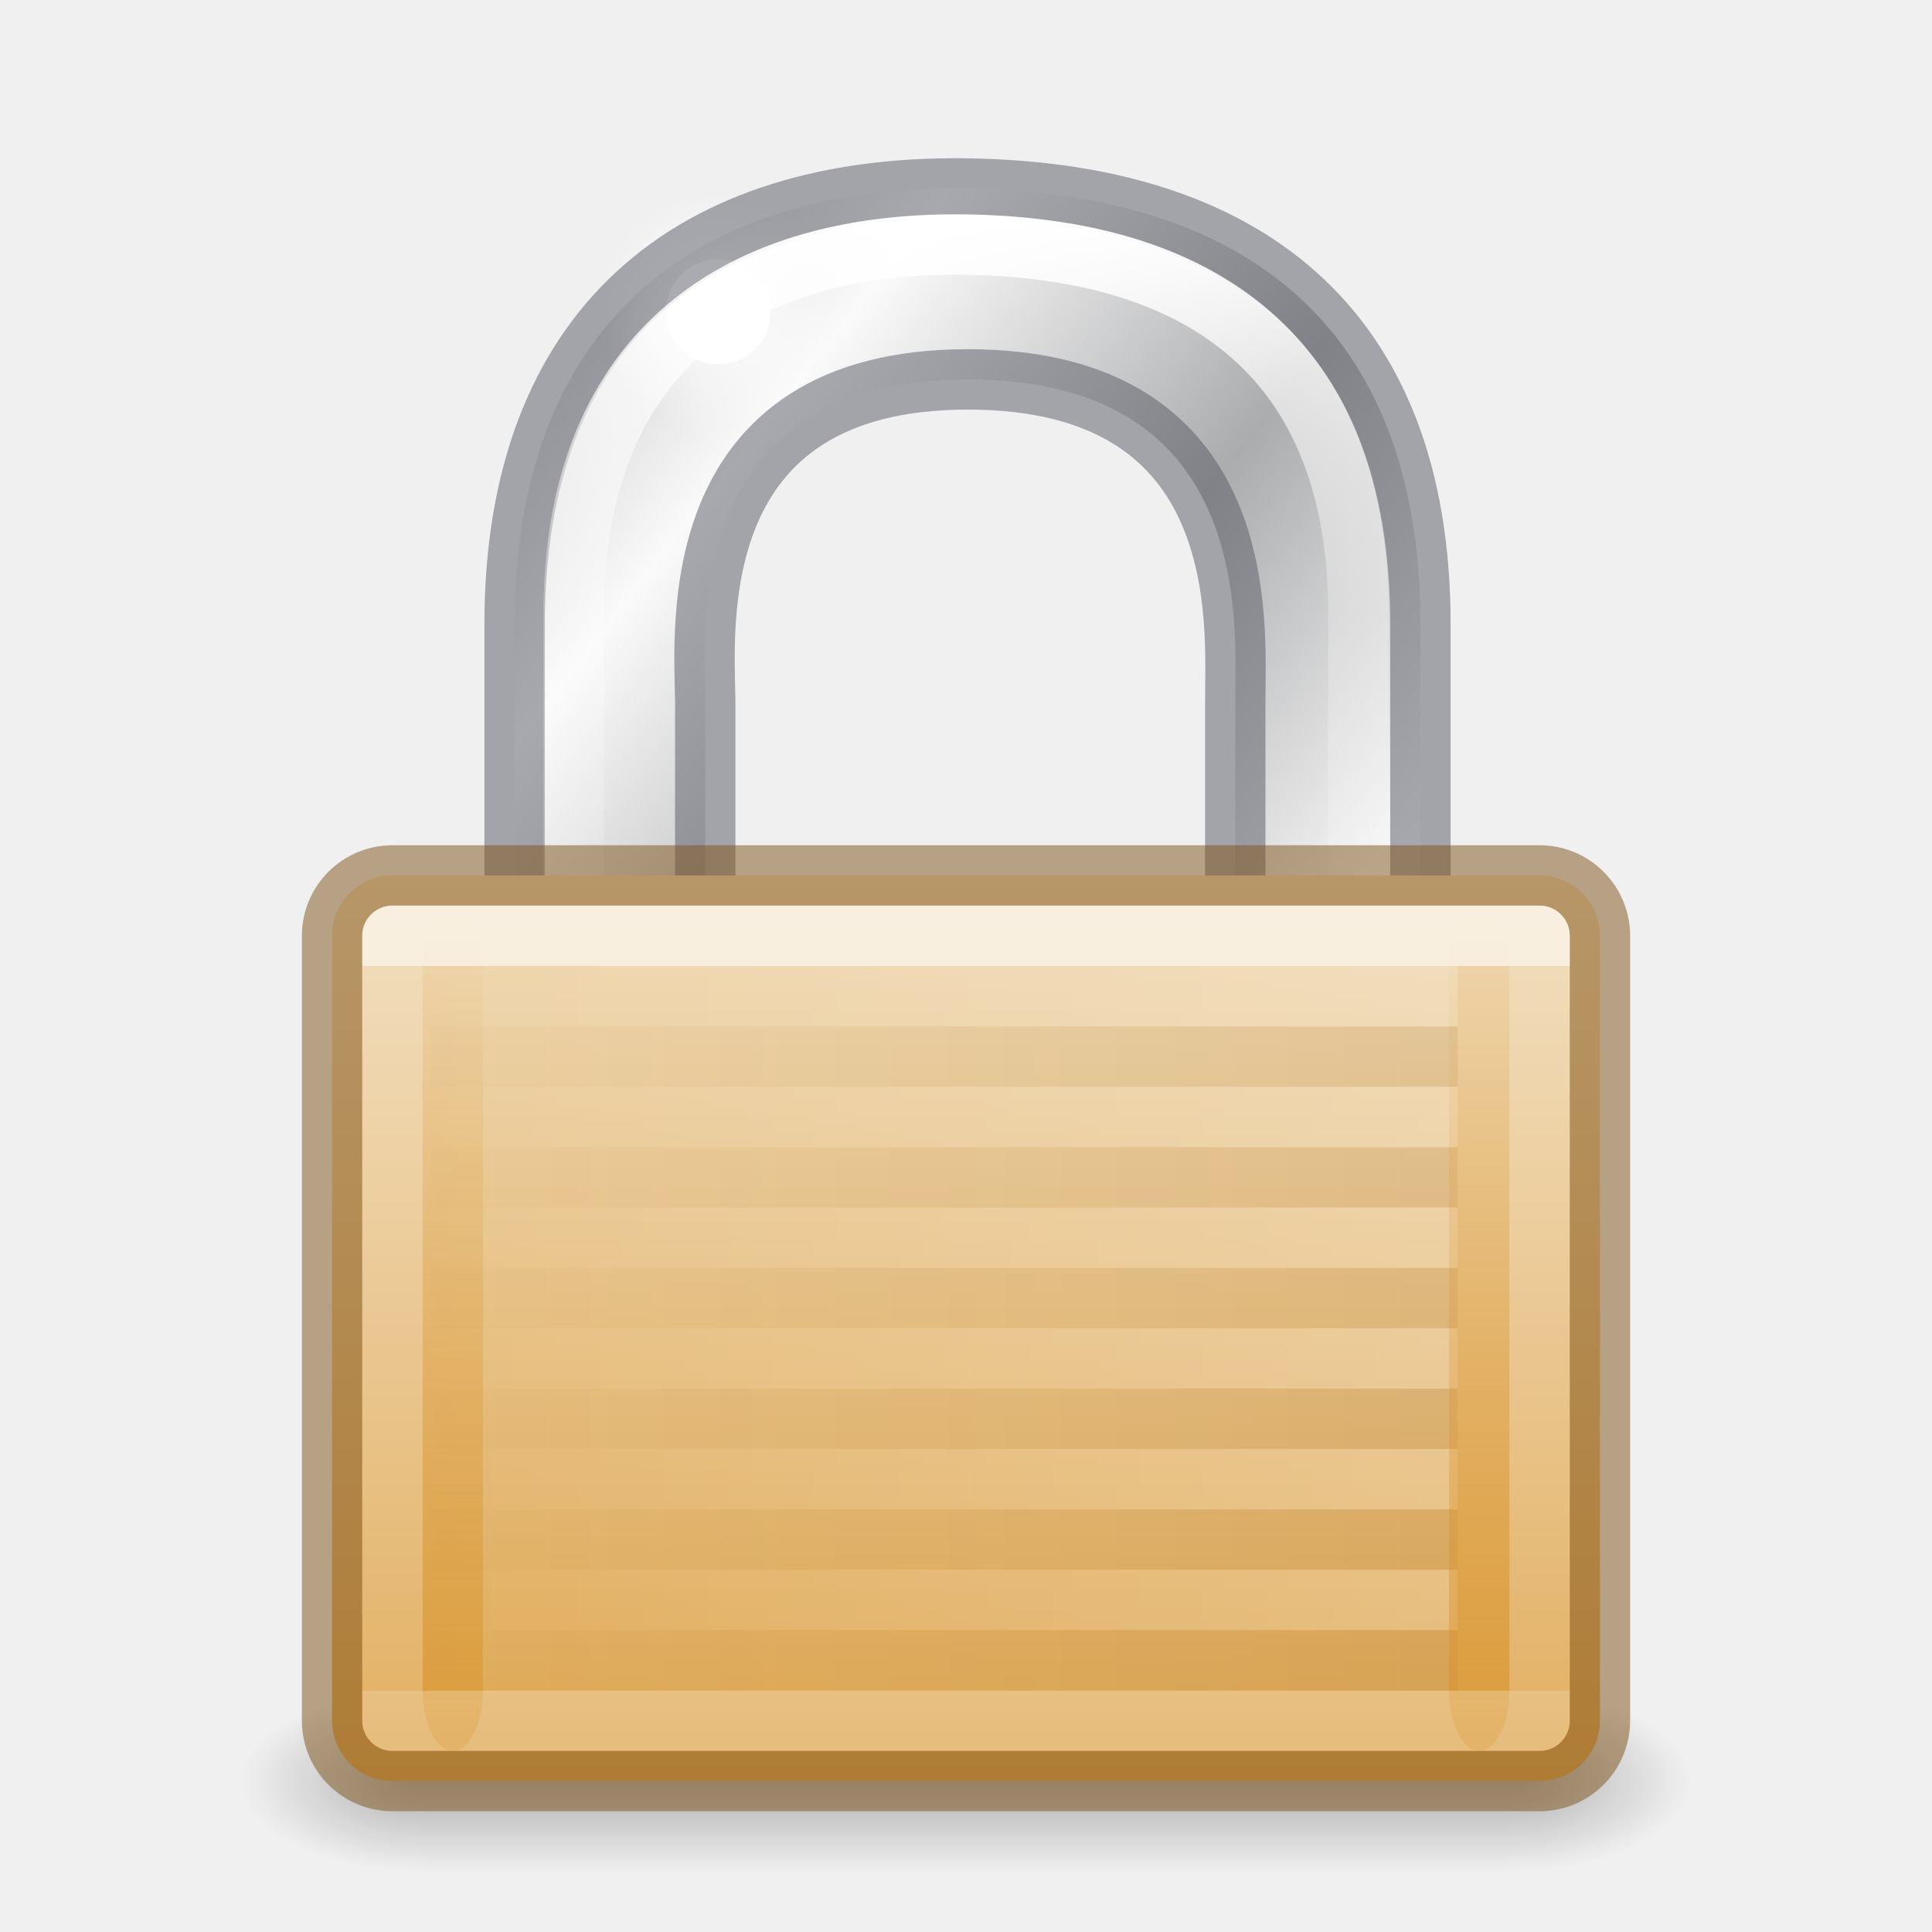
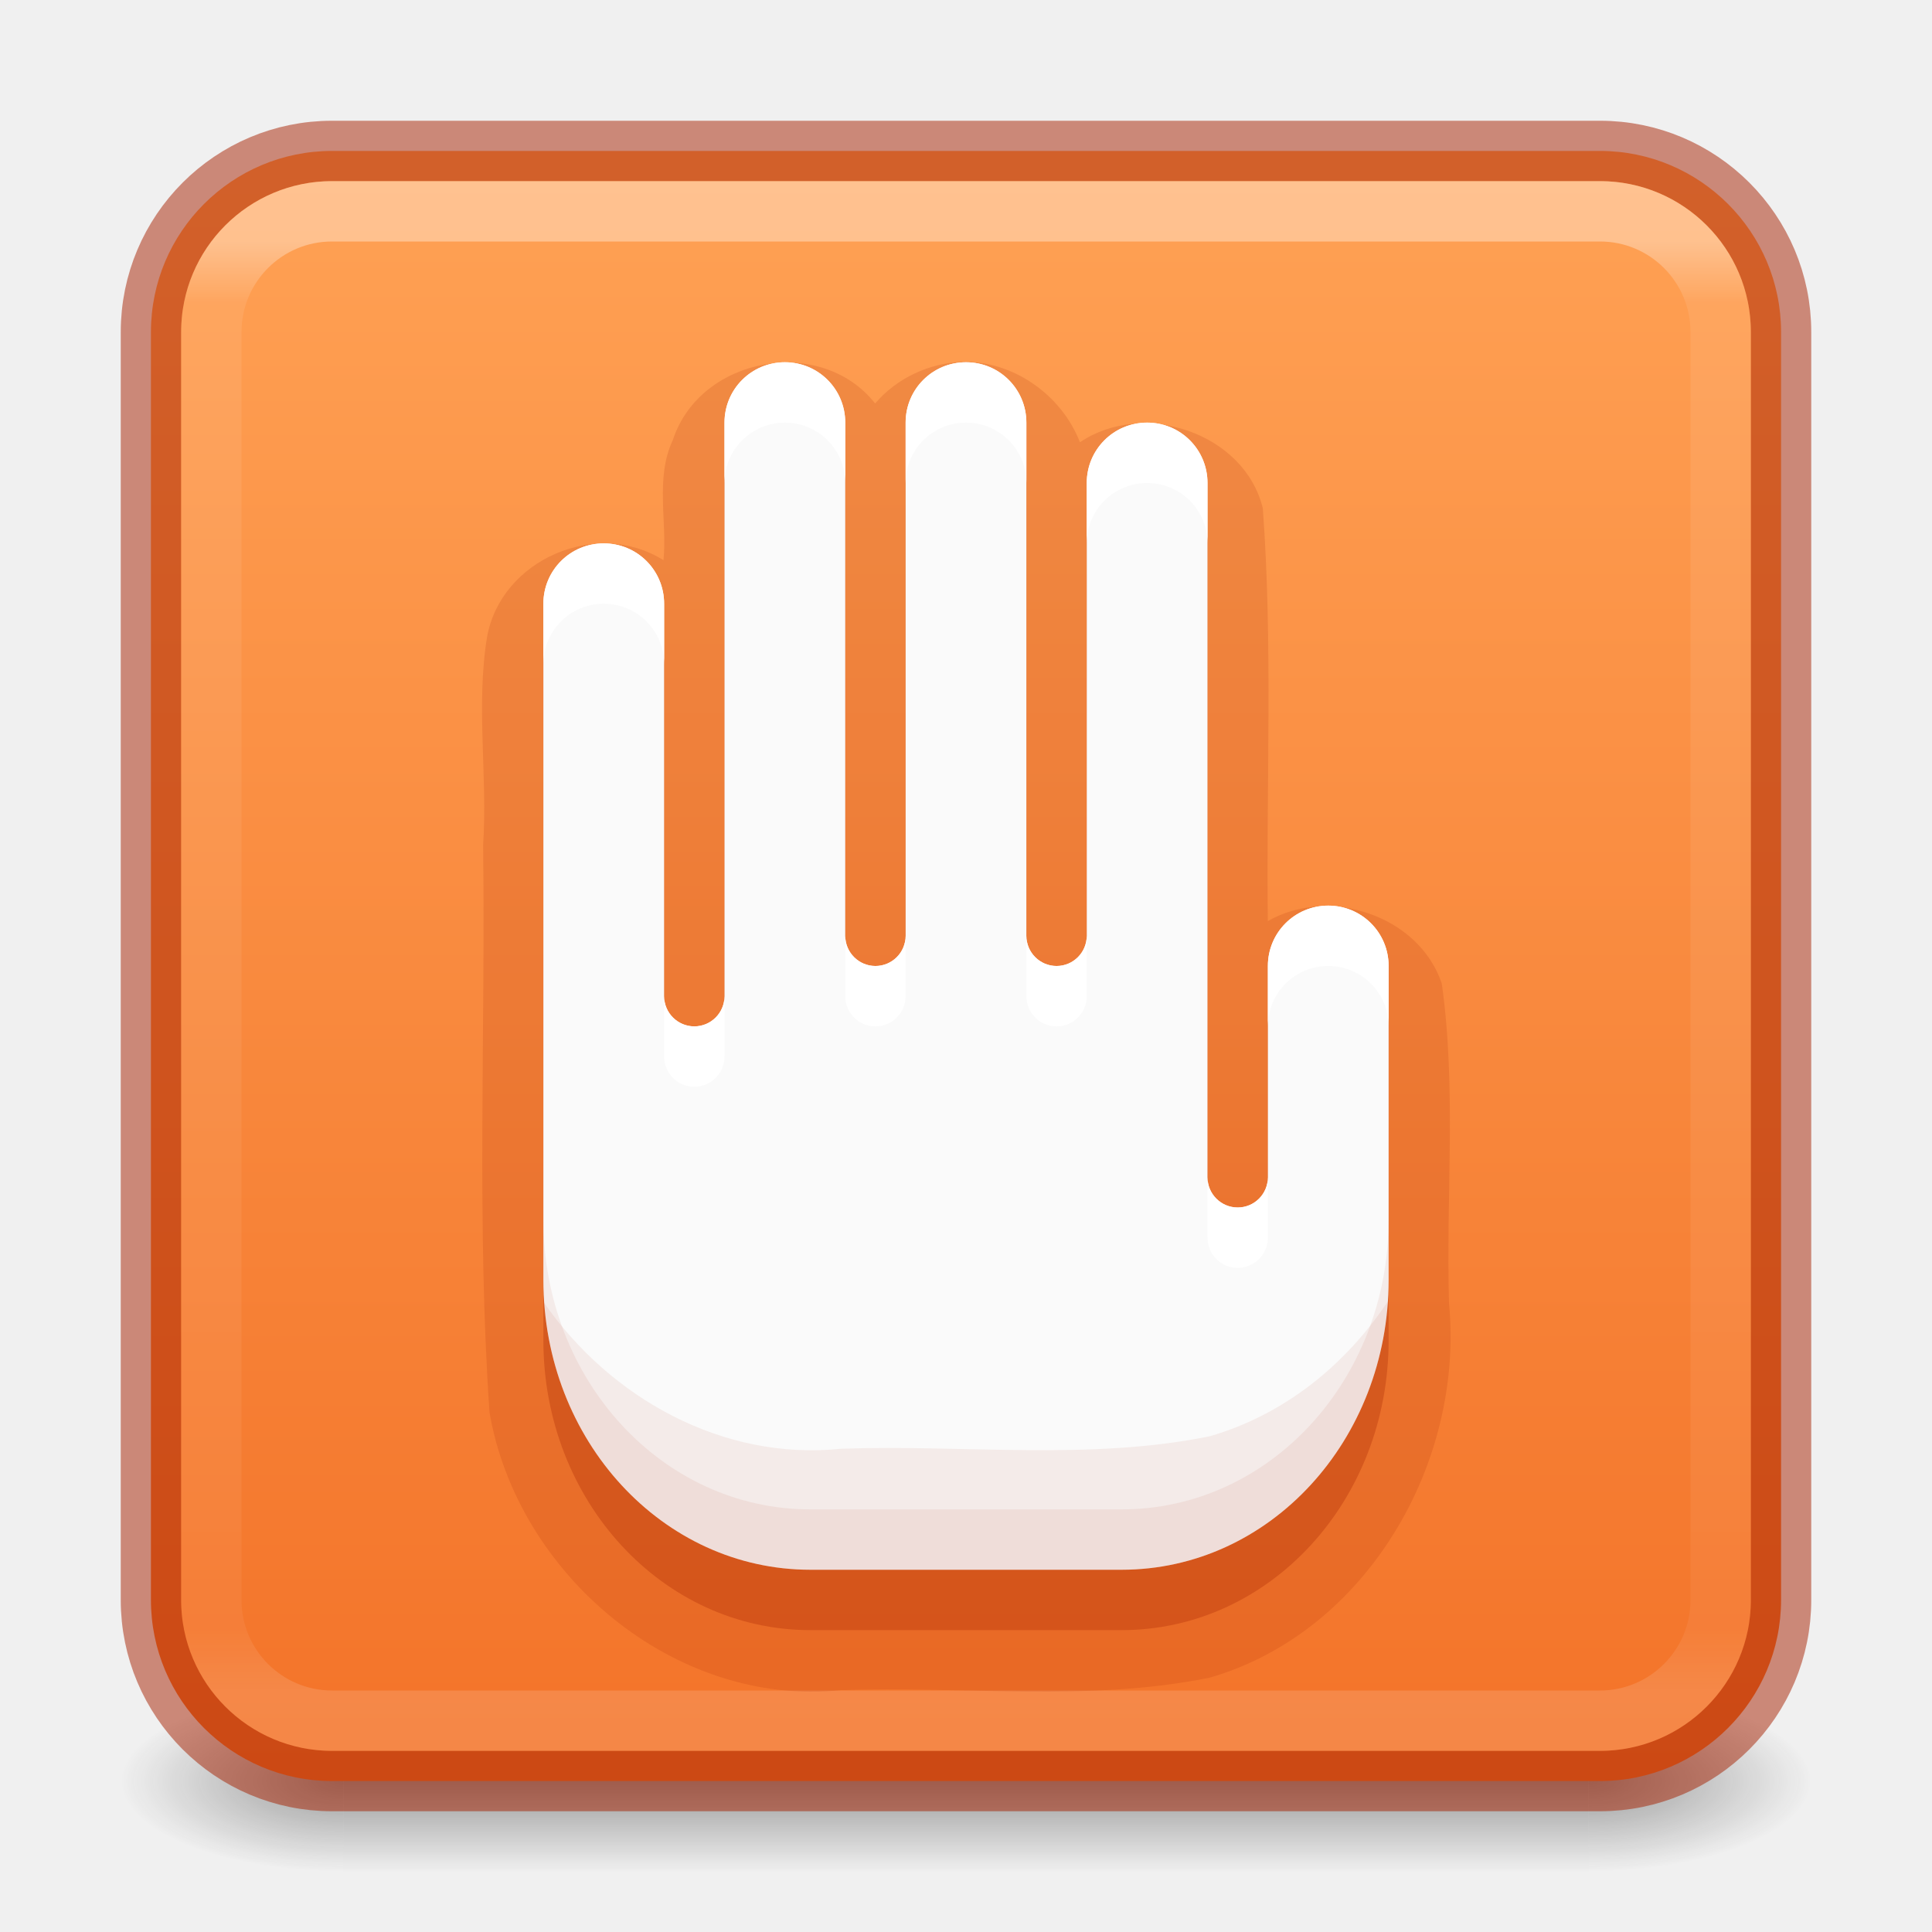
- <svg xmlns="http://www.w3.org/2000/svg" xmlns:xlink="http://www.w3.org/1999/xlink" id="svg5833" height="32" width="32" version="1.1">
-   <defs id="defs5835">
-     <linearGradient id="linearGradient1390">
-       <stop offset="0" style="stop-color:#ffffff;stop-opacity:1" id="stop1382" />
-       <stop offset="0.572" style="stop-color:#ffffff;stop-opacity:0.235" id="stop1384" />
-       <stop offset="1" style="stop-color:#ffffff;stop-opacity:0.157" id="stop1386" />
-       <stop offset="1" style="stop-color:#ffffff;stop-opacity:0.392" id="stop1388" />
+ <svg xmlns="http://www.w3.org/2000/svg" xmlns:xlink="http://www.w3.org/1999/xlink" version="1.1" width="32" height="32" id="svg6860" xml:space="preserve">
+   <defs id="defs6862">
+     <linearGradient id="linearGradient857">
+       <stop style="stop-color:#ffa154;stop-opacity:1" offset="0" id="stop853" />
+       <stop style="stop-color:#f37329;stop-opacity:1" offset="1" id="stop855" />
    </linearGradient>
-     <linearGradient id="linearGradient1336">
-       <stop id="stop1330" style="stop-color:#abacae;stop-opacity:1" offset="0" />
-       <stop id="stop1332" style="stop-color:#fafafa;stop-opacity:1" offset="0.5" />
-       <stop id="stop1334" style="stop-color:#abacae;stop-opacity:1" offset="1" />
+     <linearGradient x1="24" y1="6.24" x2="24" y2="41.76" id="linearGradient4161" xlink:href="#linearGradient3924-0" gradientUnits="userSpaceOnUse" gradientTransform="matrix(0.6756757,0,0,0.6756757,-0.216217,-0.2162063)" />
+     <linearGradient id="linearGradient3924-0">
+       <stop id="stop3926-6" style="stop-color:#ffffff;stop-opacity:1" offset="0" />
+       <stop id="stop3928-3" style="stop-color:#ffffff;stop-opacity:0.235" offset="0.042" />
+       <stop id="stop3930-2" style="stop-color:#ffffff;stop-opacity:0.157" offset="0.958" />
+       <stop id="stop3932-62" style="stop-color:#ffffff;stop-opacity:0.392" offset="1" />
    </linearGradient>
-     <linearGradient id="linearGradient1177">
-       <stop id="stop1169" style="stop-color:#ffffff;stop-opacity:1" offset="0" />
-       <stop id="stop1171" style="stop-color:#ffffff;stop-opacity:0.235" offset="0" />
-       <stop id="stop1173" style="stop-color:#ffffff;stop-opacity:0.157" offset="1" />
-       <stop id="stop1175" style="stop-color:#ffffff;stop-opacity:0.392" offset="1" />
+     <radialGradient cx="4.993" cy="43.5" r="2.5" fx="4.993" fy="43.5" id="radialGradient2976" xlink:href="#linearGradient3688-166-749-6" gradientUnits="userSpaceOnUse" gradientTransform="matrix(2.003784,0,0,1.4,27.98813,-17.4)" />
+     <linearGradient id="linearGradient3688-166-749-6">
+       <stop id="stop2883-8" style="stop-color:#181818;stop-opacity:1" offset="0" />
+       <stop id="stop2885-3" style="stop-color:#181818;stop-opacity:0" offset="1" />
    </linearGradient>
-     <linearGradient id="linearGradient3966-0-4-2">
-       <stop offset="0" style="stop-color:#ffffff;stop-opacity:1" id="stop3968-8-0-1" />
-       <stop offset="1" style="stop-color:#ffffff;stop-opacity:0" id="stop3970-7-4-2" />
+     <radialGradient cx="4.993" cy="43.5" r="2.5" fx="4.993" fy="43.5" id="radialGradient2978" xlink:href="#linearGradient3688-464-309-7" gradientUnits="userSpaceOnUse" gradientTransform="matrix(2.003784,0,0,1.4,-20.01187,-104.4)" />
+     <linearGradient id="linearGradient3688-464-309-7">
+       <stop id="stop2889-0" style="stop-color:#181818;stop-opacity:1" offset="0" />
+       <stop id="stop2891-66" style="stop-color:#181818;stop-opacity:0" offset="1" />
    </linearGradient>
-     <linearGradient id="linearGradient5475">
-       <stop offset="0" style="stop-color:#d88f22;stop-opacity:1" id="stop5477" />
-       <stop offset="1" style="stop-color:#d88f22;stop-opacity:0" id="stop5479" />
+     <linearGradient x1="25.058" y1="47.028" x2="25.058" y2="39.999" id="linearGradient2980" xlink:href="#linearGradient3702-501-757-3" gradientUnits="userSpaceOnUse" />
+     <linearGradient id="linearGradient3702-501-757-3">
+       <stop id="stop2895-3" style="stop-color:#181818;stop-opacity:0" offset="0" />
+       <stop id="stop2897-28" style="stop-color:#181818;stop-opacity:1" offset="0.5" />
+       <stop id="stop2899-8" style="stop-color:#181818;stop-opacity:0" offset="1" />
    </linearGradient>
-     <linearGradient id="linearGradient6057">
-       <stop offset="0" style="stop-color:#ffffff;stop-opacity:1" id="stop6059" />
-       <stop offset="1" style="stop-color:#ffffff;stop-opacity:0" id="stop6061" />
-     </linearGradient>
-     <linearGradient gradientTransform="matrix(0.5585856,0,0,0.6275526,2.57979,0.03764811)" gradientUnits="userSpaceOnUse" xlink:href="#linearGradient1336" id="linearGradient2503" y2="17.47" x2="27.192" y1="2.914" x1="10.651" spreadMethod="reflect" />
-     <linearGradient id="linearGradient3702-501-757">
-       <stop offset="0" style="stop-color:#181818;stop-opacity:0" id="stop2895" />
-       <stop offset="0.5" style="stop-color:#181818;stop-opacity:1" id="stop2897" />
-       <stop offset="1" style="stop-color:#181818;stop-opacity:0" id="stop2899" />
-     </linearGradient>
-     <linearGradient id="linearGradient3688-464-309">
-       <stop offset="0" style="stop-color:#181818;stop-opacity:1" id="stop2889" />
-       <stop offset="1" style="stop-color:#181818;stop-opacity:0" id="stop2891" />
-     </linearGradient>
-     <linearGradient id="linearGradient3688-166-749">
-       <stop offset="0" style="stop-color:#181818;stop-opacity:1" id="stop2883" />
-       <stop offset="1" style="stop-color:#181818;stop-opacity:0" id="stop2885" />
-     </linearGradient>
-     <radialGradient gradientTransform="matrix(0.6265109,0,0,0.6275526,0.6007813,1.222462)" gradientUnits="userSpaceOnUse" xlink:href="#linearGradient6057" id="radialGradient3079" fy="6.281" fx="18.031" r="3.182" cy="6.281" cx="18.031" />
-     <linearGradient gradientTransform="matrix(0.6428571,0,0,0.4285713,0.5714286,10.85715)" gradientUnits="userSpaceOnUse" xlink:href="#linearGradient3702-501-757" id="linearGradient3087" y2="39.999" x2="25.058" y1="47.028" x1="25.058" />
-     <radialGradient gradientTransform="matrix(1.202271,0,0,0.5999999,-13.00712,-55.59999)" gradientUnits="userSpaceOnUse" xlink:href="#linearGradient3688-464-309" id="radialGradient3090" fy="43.5" fx="4.993" r="2.5" cy="43.5" cx="4.993" />
-     <radialGradient gradientTransform="matrix(1.202271,0,0,0.5999999,18.99288,3.400005)" gradientUnits="userSpaceOnUse" xlink:href="#linearGradient3688-166-749" id="radialGradient3093" fy="43.5" fx="4.993" r="2.5" cy="43.5" cx="4.993" />
-     <linearGradient id="linearGradient1181">
-       <stop id="stop1177" style="stop-color:#7d511a;stop-opacity:0.1" offset="0" />
-       <stop id="stop1179" style="stop-color:#b69464;stop-opacity:0.029" offset="1" />
-     </linearGradient>
-     <linearGradient id="linearGradient1125">
-       <stop style="stop-color:#f0dab6;stop-opacity:1" offset="0" id="stop1121" />
-       <stop style="stop-color:#dfa751;stop-opacity:1" offset="1" id="stop1123" />
-     </linearGradient>
-     <linearGradient gradientTransform="matrix(-1.24477,0,0,1,35.52361,-11)" gradientUnits="userSpaceOnUse" xlink:href="#linearGradient3966-0-4-2" id="linearGradient3888-76-9" y2="27.5" x2="23.3" y1="27.5" x1="8.643" />
-     <linearGradient gradientTransform="matrix(-1.24477,0,0,1,35.52361,-10)" gradientUnits="userSpaceOnUse" xlink:href="#linearGradient1181" id="linearGradient3927-6-2" y2="27.5" x2="22.8" y1="27.5" x1="9.143" />
-     <linearGradient gradientTransform="matrix(1,0,0,0.9285714,0,2.035714)" gradientUnits="userSpaceOnUse" xlink:href="#linearGradient1177" id="linearGradient3059-5" y2="27.962" x2="21.771" y1="15.038" x1="21.771" />
-     <linearGradient gradientTransform="matrix(0.6666667,0,0,0.9333333,1.833334,1.933332)" gradientUnits="userSpaceOnUse" xlink:href="#linearGradient5475" id="linearGradient3071-5" y2="14" x2="9" y1="29" x1="9" />
-     <linearGradient gradientTransform="matrix(0.6666667,0,0,0.9333333,18.83333,1.933332)" gradientUnits="userSpaceOnUse" xlink:href="#linearGradient5475" id="linearGradient3071-5-3" y2="14" x2="9" y1="29" x1="9" />
-     <linearGradient xlink:href="#linearGradient1125" id="linearGradient1127-2" x1="-11.443" y1="10.514" x2="-11.443" y2="25.323" gradientUnits="userSpaceOnUse" gradientTransform="translate(28.47634,4.047689)" />
-     <linearGradient xlink:href="#linearGradient1390" id="linearGradient1380" gradientUnits="userSpaceOnUse" gradientTransform="matrix(1,0,0,0.9285714,0,2.035714)" x1="21.977" y1="1.623" x2="21.977" y2="14.202" />
+     <linearGradient xlink:href="#linearGradient857" id="linearGradient856-2" x1="23.528" y1="6.083" x2="23.528" y2="44.233" gradientUnits="userSpaceOnUse" gradientTransform="matrix(0.6923078,0,0,0.6923079,-0.6153997,-1.307693)" />
  </defs>
-   <path d="m 8.523,15.945 v -5.599 c 0,-4.939 2.937,-7.285 7.474,-7.224 4.562,0.062 7.53,2.227 7.53,7.224 v 5.756 c 0,1.226 -3.067,1.382 -3.067,0 v -4.501 c 0,-1.255 0.318,-5.317 -4.431,-5.317 -4.709,0 -4.366,4.086 -4.348,5.312 v 4.37 c 0,1.478 -3.158,1.471 -3.158,-0.021 z" id="path2086" style="fill:url(#linearGradient2503);fill-opacity:1;fill-rule:evenodd;stroke:none;stroke-width:0.592" />
-   <path style="fill:url(#radialGradient3079);fill-opacity:1;fill-rule:evenodd;stroke:none;stroke-width:1;marker:none;visibility:visible;display:inline;overflow:visible;enable-background:accumulate" id="path6055" d="m 13.891,5.164 c 2.76e-4,1.103 -0.892,1.997 -1.994,1.997 -1.101,0 -1.994,-0.894 -1.994,-1.997 -2.763e-4,-1.103 0.892,-1.997 1.994,-1.997 1.101,0 1.994,0.894 1.994,1.997 l 0,0 z" />
-   <path style="fill:#ffffff;fill-opacity:1;fill-rule:evenodd;stroke:none;stroke-width:1;marker:none;visibility:visible;display:inline;overflow:visible;enable-background:accumulate" id="path6065" d="m 12.763,5.164 c 1.2e-4,0.479 -0.388,0.868 -0.866,0.868 -0.478,0 -0.866,-0.388 -0.866,-0.868 -1.2e-4,-0.479 0.388,-0.868 0.866,-0.868 0.478,0 0.866,0.388 0.866,0.868 l 0,0 z" />
-   <path style="opacity:0.5;fill:none;stroke:#555761;stroke-width:1;stroke-linecap:butt;stroke-linejoin:miter;stroke-miterlimit:4;stroke-opacity:1;stroke-dasharray:none;font-variant-east_asian:normal;vector-effect:none;fill-opacity:1;stroke-dashoffset:0;marker:none" id="path2086-1" d="m 8.523,15.945 0,-5.599 c 0,-4.939 2.937,-7.285 7.474,-7.224 4.562,0.062 7.53,2.227 7.53,7.224 l 0,5.756 -3.067,0 0,-4.501 c 0,-1.255 0.318,-5.317 -4.431,-5.317 -4.709,0 -4.366,4.086 -4.348,5.312 l 0,4.37 z" />
-   <path style="opacity:1;vector-effect:none;fill:none;fill-opacity:1;stroke:url(#linearGradient1380);stroke-width:1px;stroke-linecap:butt;stroke-linejoin:round;stroke-miterlimit:4;stroke-dasharray:none;stroke-dashoffset:0;stroke-opacity:1;marker:none;font-variant-east_asian:normal" id="path2086-1-4" d="m 9.5,14.917 v -4.745 c 0,-4.185 2.545,-6.174 6.476,-6.121 C 19.928,4.104 22.5,5.938 22.5,10.173 v 4.878" />
-   <rect style="opacity:0.3;fill:url(#radialGradient3093);fill-opacity:1;stroke:none" id="rect2801" y="28" x="25" height="3" width="3" />
-   <rect style="opacity:0.3;fill:url(#radialGradient3090);fill-opacity:1;stroke:none" id="rect3696" transform="scale(-1,-1)" y="-31" x="-7" height="3" width="3" />
-   <rect style="opacity:0.3;fill:url(#linearGradient3087);fill-opacity:1;stroke:none" id="rect3700" y="28" x="7" height="3" width="18" />
-   <rect style="color:#000000;display:inline;overflow:visible;visibility:visible;opacity:1;vector-effect:none;fill:url(#linearGradient1127-2);fill-opacity:1;fill-rule:nonzero;stroke:none;stroke-width:1px;stroke-linecap:butt;stroke-linejoin:miter;stroke-miterlimit:4;stroke-dasharray:none;stroke-dashoffset:0;stroke-opacity:1;marker:none;enable-background:accumulate" id="rect3186-2-6" y="14.5" x="5.5" ry="1" rx="1" height="15" width="21" />
-   <rect style="color:#000000;display:inline;overflow:visible;visibility:visible;opacity:0.5;vector-effect:none;fill:none;fill-opacity:1;stroke:#7d511a;stroke-width:1px;stroke-linecap:butt;stroke-linejoin:miter;stroke-miterlimit:4;stroke-dasharray:none;stroke-dashoffset:0;stroke-opacity:1;marker:none;enable-background:accumulate" id="rect3186-0" y="14.5" x="5.5" ry="1" rx="1" height="15" width="21" />
-   <path style="opacity:1;fill:none;stroke:url(#linearGradient3927-6-2);stroke-width:1px;stroke-linecap:butt;stroke-linejoin:miter;stroke-opacity:1" id="path3863-6-6" d="m 7.143,17.5 h 17 m -17,2 h 17 m -17,2 h 17 m -17,2 h 17 m -17,2 h 17 m -17,2 h 17" />
-   <path style="opacity:0.2;fill:none;stroke:url(#linearGradient3888-76-9);stroke-width:1px;stroke-linecap:butt;stroke-linejoin:miter;stroke-opacity:1" id="path3863-3-5-1" d="m 7.143,16.5 h 17 m -17,2 h 17 m -17,2 h 17 m -17,2 h 17 m -17,2 h 17 m -17,2 h 17" />
-   <rect style="color:#000000;display:inline;overflow:visible;visibility:visible;opacity:0.5;fill:url(#linearGradient3071-5);fill-opacity:1;fill-rule:nonzero;stroke:none;stroke-width:1px;marker:none;enable-background:accumulate" id="rect5453-7" y="15" x="7" ry="1" rx="1.6" height="14" width="1" />
-   <rect style="color:#000000;display:inline;overflow:visible;visibility:visible;opacity:0.5;fill:url(#linearGradient3071-5-3);fill-opacity:1;fill-rule:nonzero;stroke:none;stroke-width:1px;marker:none;enable-background:accumulate" id="rect5453-7-5" y="15" x="24" ry="1" rx="1.6" height="14" width="1" />
-   <rect style="color:#000000;display:inline;overflow:visible;visibility:visible;opacity:0.6;fill:none;stroke:url(#linearGradient3059-5);stroke-width:1px;stroke-linejoin:round;stroke-opacity:1;marker:none;enable-background:accumulate" id="rect3186-3-2" y="15.5" x="6.5" height="13" width="19" />
+   <g style="display:inline" id="g2036-2" transform="matrix(0.6999997,0,0,0.3333336,-0.8000002,15.33333)">
+     <g style="opacity:0.4" id="g3712-3" transform="matrix(1.052632,0,0,1.285713,-1.263158,-13.42854)">
+       <rect style="fill:url(#radialGradient2976);fill-opacity:1;stroke:none" id="rect2801-0" y="40" x="38" height="7" width="5" />
+       <rect style="fill:url(#radialGradient2978);fill-opacity:1;stroke:none" id="rect3696-2" transform="scale(-1,-1)" y="-47" x="-10" height="7" width="5" />
+       <rect style="fill:url(#linearGradient2980);fill-opacity:1;stroke:none" id="rect3700-1" y="40" x="10" height="7" width="28" />
+     </g>
+   </g>
+   <rect style="color:#000000;display:inline;overflow:visible;visibility:visible;opacity:1;fill:url(#linearGradient856-2);fill-opacity:1;fill-rule:nonzero;stroke:#a62100;stroke-width:1;stroke-opacity:0.5;marker:none;enable-background:accumulate" id="rect5505-21-1" y="2.5" x="2.5" ry="3" rx="3" height="27" width="27" />
+   <rect style="opacity:0.35;fill:none;stroke:url(#linearGradient4161);stroke-width:1;stroke-linecap:round;stroke-linejoin:round;stroke-miterlimit:4;stroke-dasharray:none;stroke-dashoffset:0;stroke-opacity:1" id="rect6741-7-4" y="3.5" x="3.5" ry="2" rx="2" height="25" width="25" />
+   <path id="path17-3-3" style="font-variation-settings:normal;opacity:0.15;fill:#a62100;stroke-width:1;-inkscape-stroke:none;paint-order:normal;stop-color:#000000" d="m 15.938,5.994 c -0.547,0.018 -1.089,0.271 -1.443,0.689 -0.899,-1.142 -2.902,-0.775 -3.35,0.604 -0.298,0.627 -0.09,1.369 -0.156,1.992 -1.1,-0.695 -2.691,-0.016 -2.922,1.273 -0.186,1.137 0.011,2.299 -0.065,3.447 0.04,3.131 -0.109,6.273 0.106,9.396 0.462,2.68 3.057,4.886 5.82,4.599 2.033,-0.072 4.105,0.201 6.11,-0.207 2.603,-0.754 4.217,-3.565 3.962,-6.198 -0.052,-1.763 0.127,-3.555 -0.12,-5.3 -0.38,-1.13 -1.869,-1.611 -2.881,-1.033 -0.028,-2.278 0.085,-4.571 -0.083,-6.839 C 20.608,7.161 18.929,6.618 17.887,7.326 17.587,6.545 16.782,5.971 15.938,5.994 Z" />
+   <path id="path17-3" style="font-variation-settings:normal;fill:#a62100;stroke-width:1;-inkscape-stroke:none;paint-order:normal;opacity:0.3;stop-color:#000000" d="m 13,7 c -0.554,0 -1,0.446 -1,1 v 5 4.5 C 12,17.776 11.776,18 11.5,18 11.224,18 11,17.776 11,17.5 V 11 c 0,-0.554 -0.446,-1 -1,-1 -0.554,0 -1,0.446 -1,1 v 7.342 1.402 2.455 C 9,24.858 10.973,27 13.422,27 h 5.156 C 21.027,27 23,24.858 23,22.199 V 22 20.289 17 c 0,-0.554 -0.446,-1 -1,-1 -0.554,0 -1,0.446 -1,1 v 3.5 C 21,20.776 20.776,21 20.5,21 20.224,21 20,20.776 20,20.5 V 9 C 20,8.446 19.554,8 19,8 18.446,8 18,8.446 18,9 v 7.5 C 18,16.776 17.776,17 17.5,17 17.224,17 17,16.776 17,16.5 V 8 C 17,7.446 16.554,7 16,7 15.446,7 15,7.446 15,8 v 8.5 C 15,16.776 14.776,17 14.5,17 14.224,17 14,16.776 14,16.5 V 8 C 14,7.446 13.554,7 13,7 Z" />
+   <path id="path17" style="font-variation-settings:normal;fill:#fafafa;stroke-width:1;-inkscape-stroke:none;paint-order:normal" d="m 13,6 c -0.554,0 -1,0.446 -1,1 v 5 4.5 C 12,16.776 11.776,17 11.5,17 11.224,17 11,16.776 11,16.5 V 10 C 11,9.446 10.554,9 10,9 9.446,9 9,9.446 9,10 v 7.342 1.402 2.455 C 9,23.858 10.973,26 13.422,26 h 5.156 C 21.027,26 23,23.858 23,21.199 V 21 19.289 16 c 0,-0.554 -0.446,-1 -1,-1 -0.554,0 -1,0.446 -1,1 v 3.5 C 21,19.776 20.776,20 20.5,20 20.224,20 20,19.776 20,19.5 V 8 C 20,7.446 19.554,7 19,7 18.446,7 18,7.446 18,8 v 7.5 C 18,15.776 17.776,16 17.5,16 17.224,16 17,15.776 17,15.5 V 7 C 17,6.446 16.554,6 16,6 15.446,6 15,6.446 15,7 v 8.5 C 15,15.776 14.776,16 14.5,16 14.224,16 14,15.776 14,15.5 V 7 C 14,6.446 13.554,6 13,6 Z" />
+   <path id="path17-7" style="font-variation-settings:normal;fill:#ffffff;stroke-width:1;-inkscape-stroke:none;paint-order:normal;fill-opacity:1" d="M 13 6 C 12.446 6 12 6.446 12 7 L 12 8 C 12 7.446 12.446 7 13 7 C 13.554 7 14 7.446 14 8 L 14 7 C 14 6.446 13.554 6 13 6 z M 16 6 C 15.446 6 15 6.446 15 7 L 15 8 C 15 7.446 15.446 7 16 7 C 16.554 7 17 7.446 17 8 L 17 7 C 17 6.446 16.554 6 16 6 z M 19 7 C 18.446 7 18 7.446 18 8 L 18 9 C 18 8.446 18.446 8 19 8 C 19.554 8 20 8.446 20 9 L 20 8 C 20 7.446 19.554 7 19 7 z M 10 9 C 9.446 9 9 9.446 9 10 L 9 11 C 9 10.446 9.446 10 10 10 C 10.554 10 11 10.446 11 11 L 11 10 C 11 9.446 10.554 9 10 9 z M 22 15 C 21.446 15 21 15.446 21 16 L 21 17 C 21 16.446 21.446 16 22 16 C 22.554 16 23 16.446 23 17 L 23 16 C 23 15.446 22.554 15 22 15 z M 14 15.5 L 14 16.5 C 14 16.776 14.224 17 14.5 17 C 14.776 17 15 16.776 15 16.5 L 15 15.5 C 15 15.776 14.776 16 14.5 16 C 14.224 16 14 15.776 14 15.5 z M 17 15.5 L 17 16.5 C 17 16.776 17.224 17 17.5 17 C 17.776 17 18 16.776 18 16.5 L 18 15.5 C 18 15.776 17.776 16 17.5 16 C 17.224 16 17 15.776 17 15.5 z M 11 16.5 L 11 17.5 C 11 17.776 11.224 18 11.5 18 C 11.776 18 12 17.776 12 17.5 L 12 16.5 C 12 16.776 11.776 17 11.5 17 C 11.224 17 11 16.776 11 16.5 z M 20 19.5 L 20 20.5 C 20 20.776 20.224 21 20.5 21 C 20.776 21 21 20.776 21 20.5 L 21 19.5 C 21 19.776 20.776 20 20.5 20 C 20.224 20 20 19.776 20 19.5 z " />
+   <path id="path17-6" style="font-variation-settings:normal;fill:#a62100;stroke-width:1;-inkscape-stroke:none;paint-order:normal;opacity:0.07;stop-color:#000000" d="M 22.988 21.553 C 22.292 22.604 21.277 23.43 20.037 23.789 C 18.032 24.197 15.961 23.924 13.928 23.996 C 11.975 24.199 10.105 23.156 9.014 21.58 C 9.191 24.06 11.09 26 13.422 26 L 18.578 26 C 20.918 26 22.822 24.045 22.988 21.553 z " />
+   <path id="path17-31" style="font-variation-settings:normal;fill:#a62100;stroke-width:1;-inkscape-stroke:none;paint-order:normal;opacity:0.07;stop-color:#000000" d="M 9 20.199 L 9 21.199 C 9 23.858 10.973 26 13.422 26 L 18.578 26 C 21.027 26 23 23.858 23 21.199 L 23 21 L 23 20.199 C 23 22.858 21.027 25 18.578 25 L 13.422 25 C 10.973 25 9 22.858 9 20.199 z " />
</svg>
